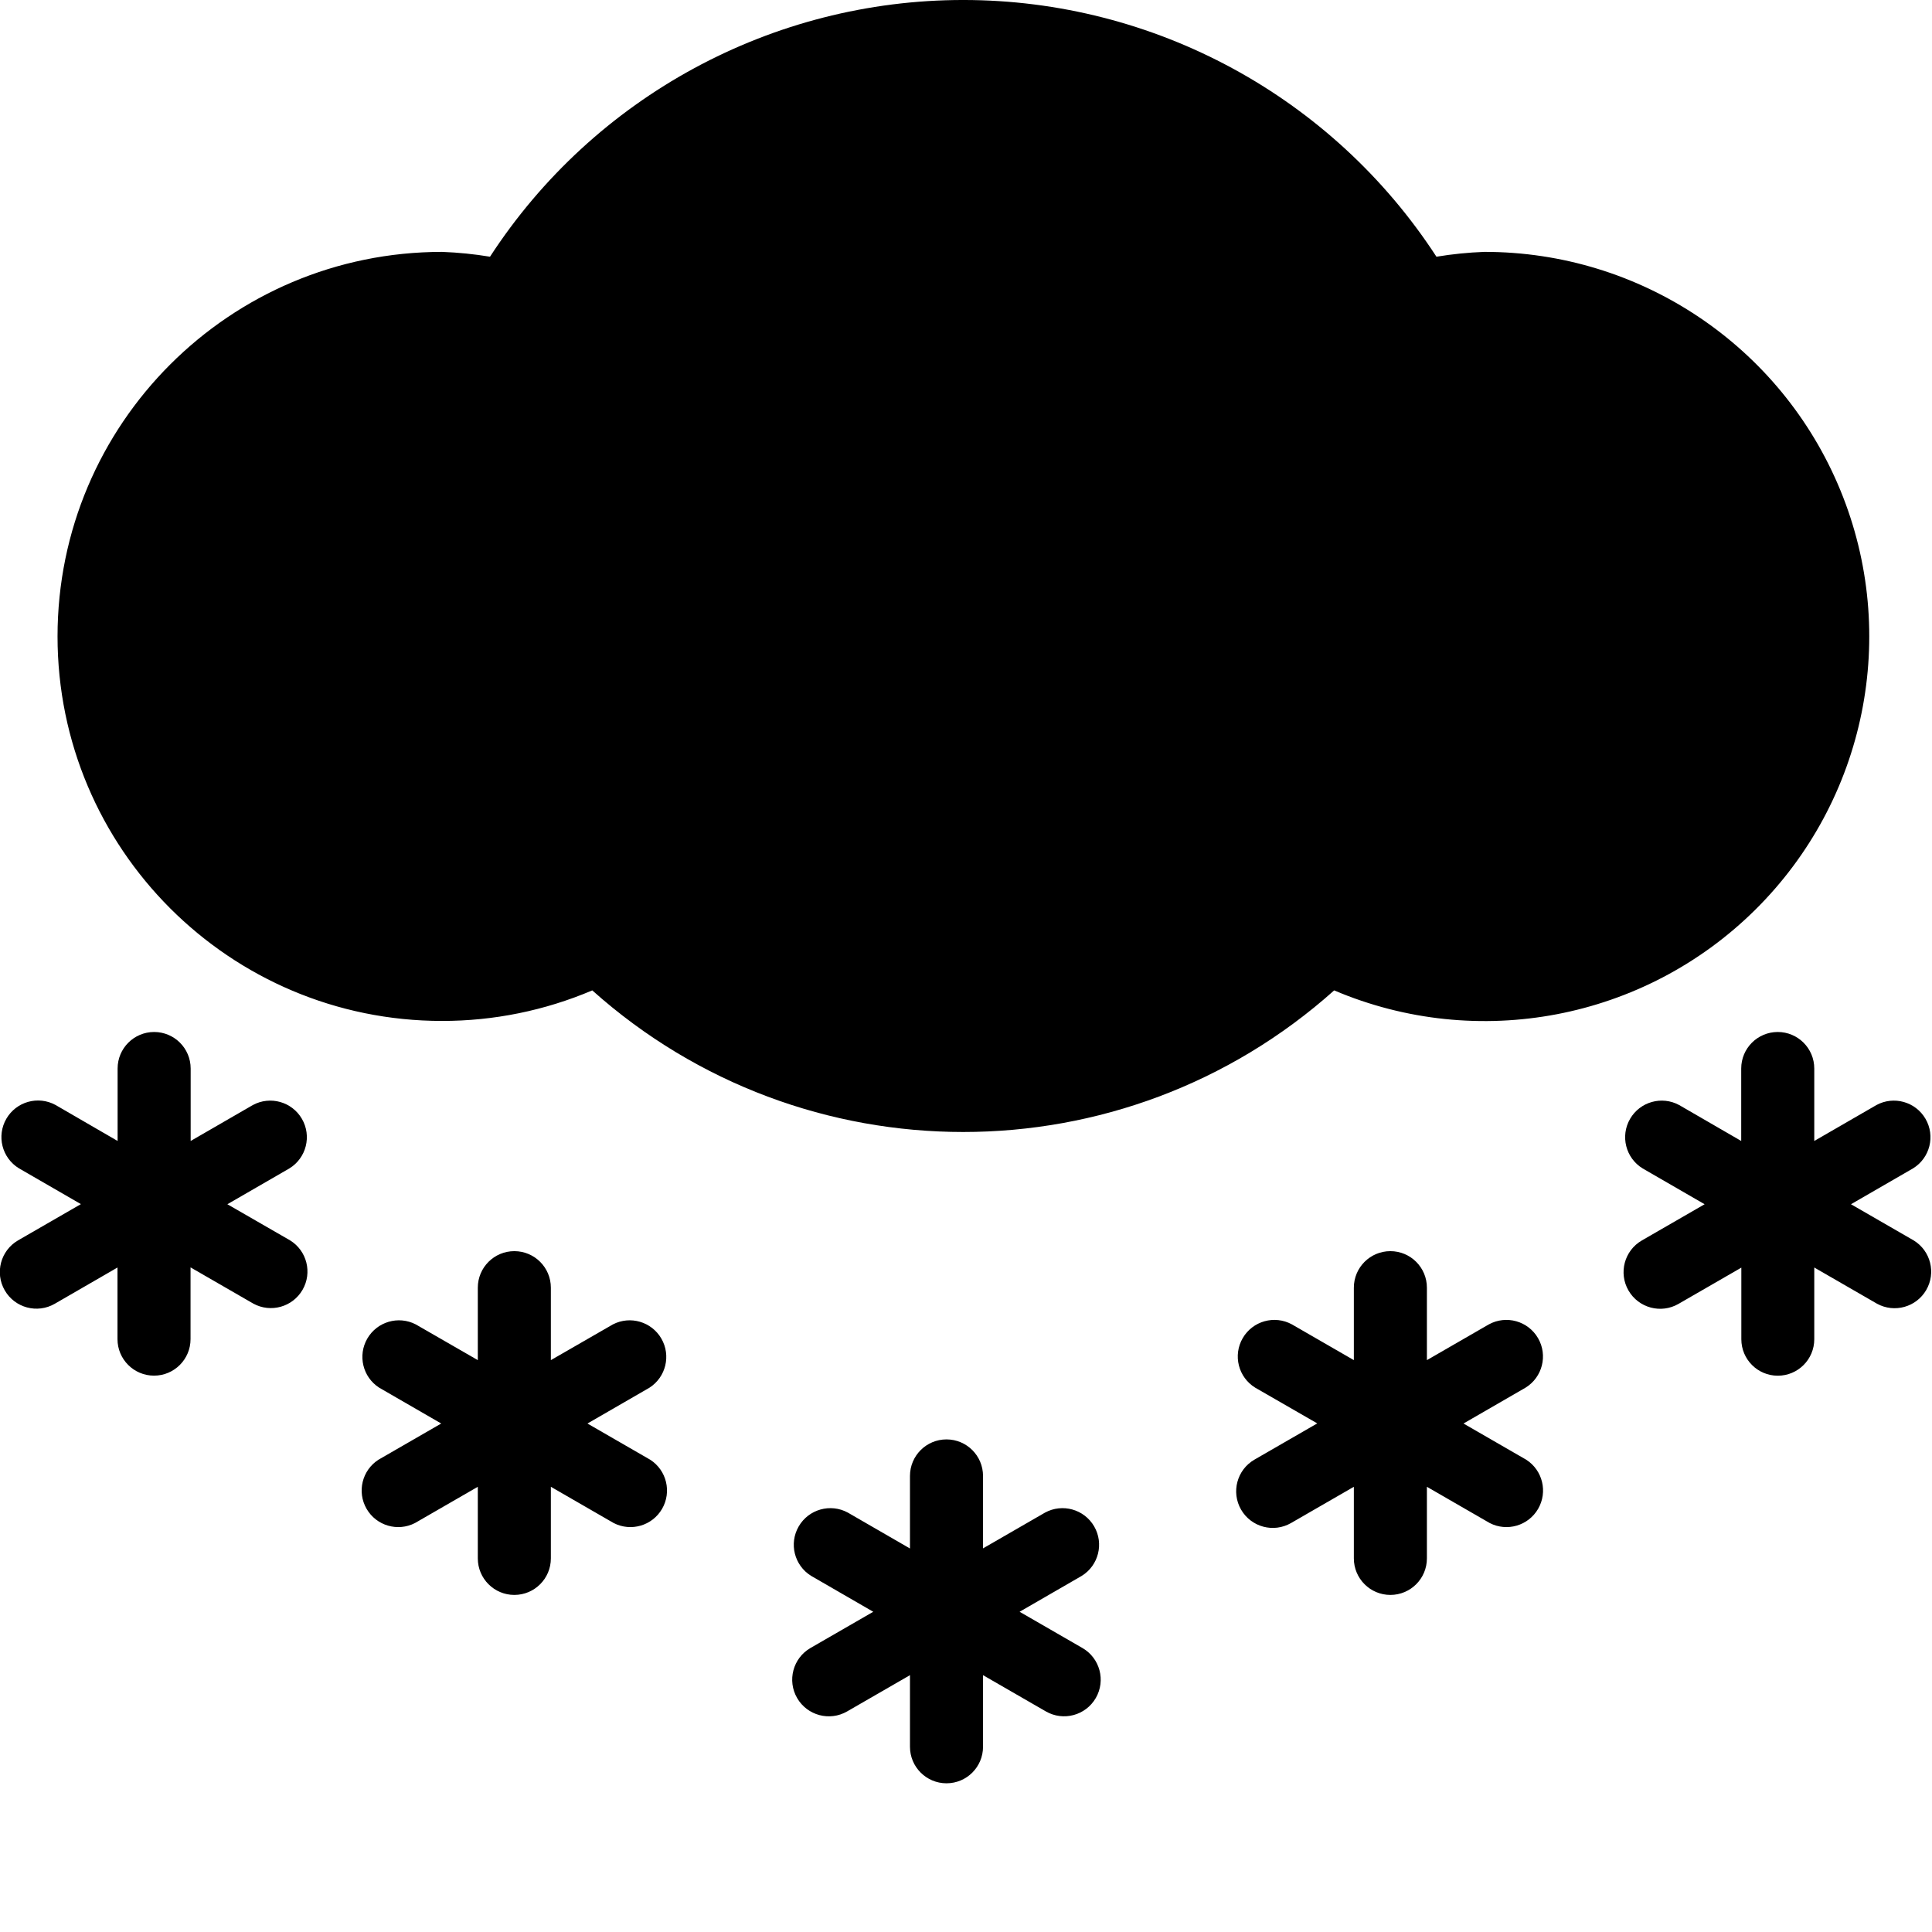
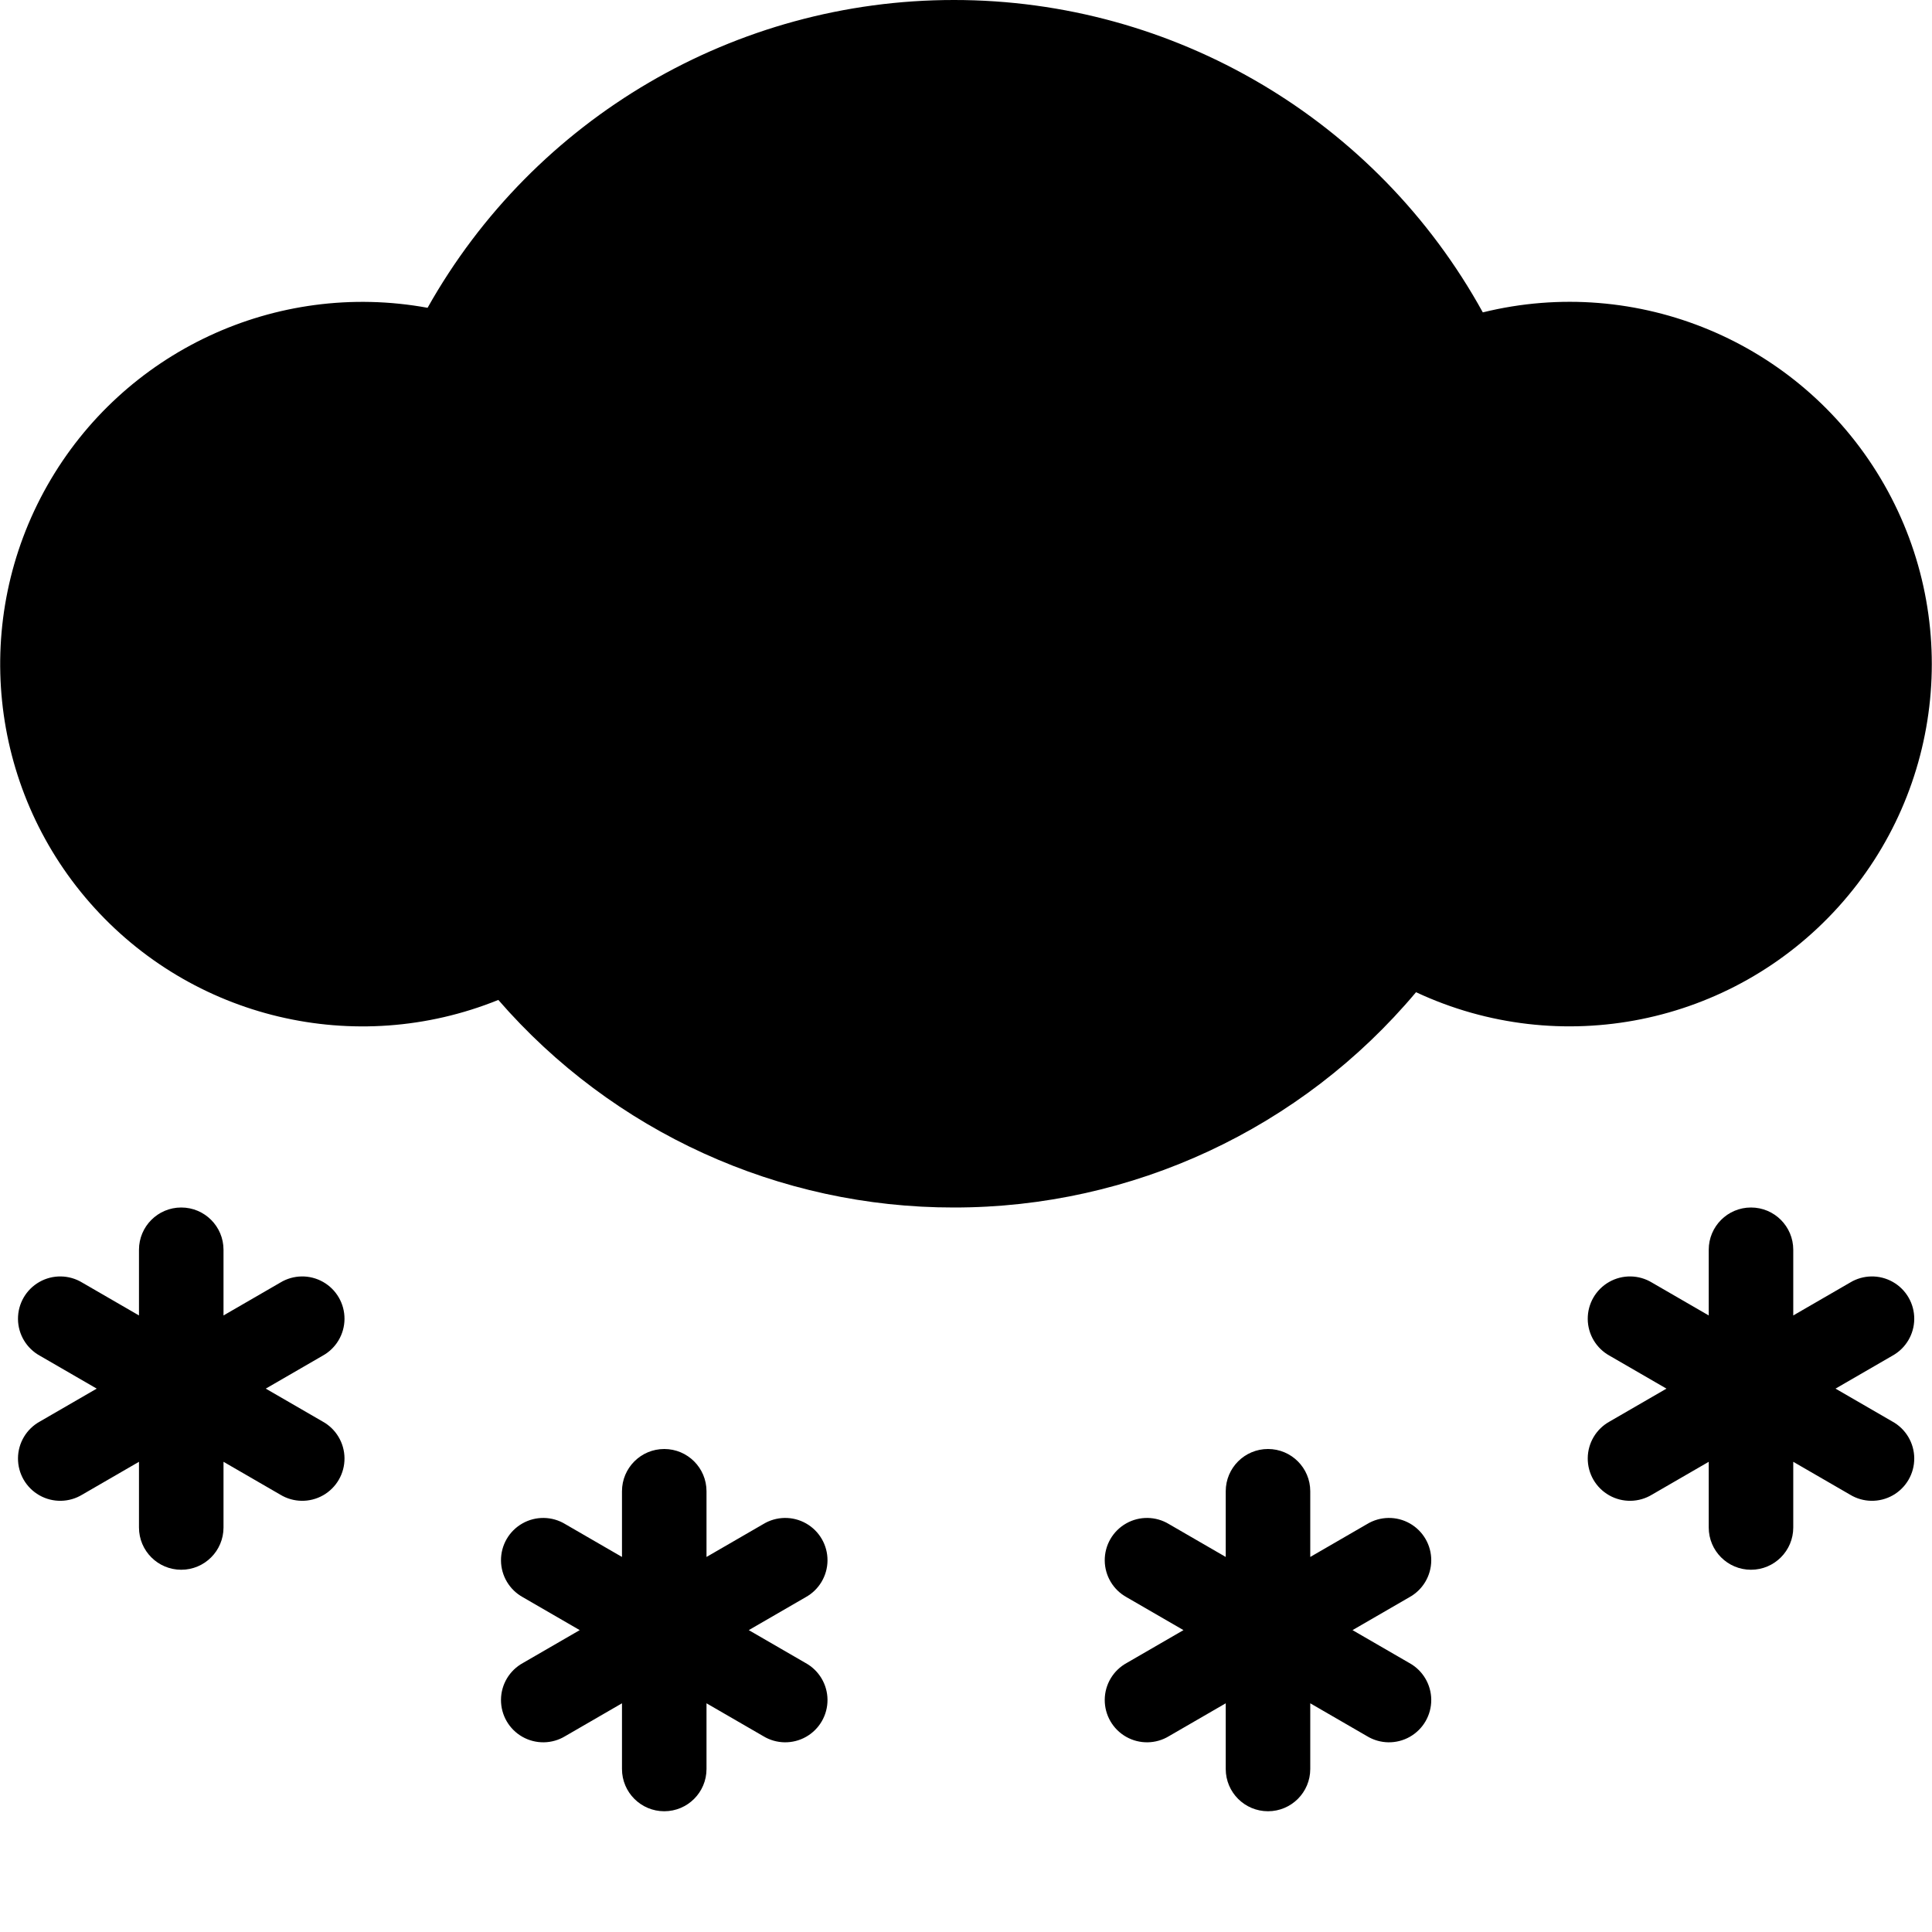
<svg xmlns="http://www.w3.org/2000/svg" width="16" height="16" fill="currentColor" class="qi-402-fill" viewBox="0 0 16 16">
-   <path d="M3.661 8.455a3.172 3.172 0 0 0 1.244-.253 4.61 4.61 0 0 0 6.144 0 3.185 3.185 0 1 0 1.243-6.116 3.147 3.147 0 0 0-.396.04 4.675 4.675 0 0 0-7.838 0 3.147 3.147 0 0 0-.397-.04 3.184 3.184 0 1 0 0 6.369zm4.783 4.893.514-.297a.303.303 0 0 0-.304-.524l-.513.296v-.6a.302.302 0 0 0-.605 0v.601l-.514-.297a.303.303 0 0 0-.304.524l.514.297-.52.3a.303.303 0 0 0 .304.525l.52-.3v.593a.302.302 0 0 0 .605 0v-.593l.52.3a.303.303 0 0 0 .303-.525zm-3.579-1.559.514-.297a.303.303 0 0 0-.303-.524l-.514.296v-.6a.302.302 0 0 0-.605 0v.6l-.514-.296a.303.303 0 0 0-.303.524l.514.297-.52.3a.303.303 0 0 0 .303.524l.52-.3v.593a.302.302 0 0 0 .605 0v-.593l.52.3a.303.303 0 0 0 .303-.524zm7.255 0 .514-.297a.303.303 0 0 0-.304-.524l-.513.296v-.6a.302.302 0 1 0-.605 0v.6l-.513-.296a.303.303 0 0 0-.304.524l.514.296-.52.3a.303.303 0 0 0 .303.525l.52-.3v.593a.302.302 0 1 0 .605 0v-.593l.52.3a.303.303 0 0 0 .303-.524zm3.729-1.516-.52-.3.514-.297a.303.303 0 0 0-.304-.524l-.514.297v-.6a.302.302 0 0 0-.605 0v.6l-.513-.297a.303.303 0 0 0-.304.524l.514.297-.52.3a.303.303 0 0 0 .304.525l.52-.3v.593a.302.302 0 0 0 .604 0v-.594l.52.3a.303.303 0 0 0 .304-.524zm-13.966-.3.514-.297a.303.303 0 0 0-.304-.524l-.514.297v-.6a.302.302 0 0 0-.605 0v.6L.46 9.151a.303.303 0 0 0-.304.524l.514.297-.52.3a.303.303 0 0 0 .304.525l.519-.3v.593a.302.302 0 0 0 .605 0v-.594l.52.3a.303.303 0 0 0 .304-.524z" />
+   <path d="M1.501 10a.35.35 0 0 0-.35.35v.544l-.47-.272a.35.35 0 1 0-.35.606l.47.272-.47.272a.35.35 0 1 0 .35.606l.47-.272v.544a.35.35 0 1 0 .7 0v-.544l.47.272a.35.35 0 1 0 .35-.606l-.47-.272.47-.272a.35.35 0 1 0-.35-.606l-.47.272v-.544a.35.35 0 0 0-.35-.35Zm4 2a.35.35 0 0 0-.35.35v.544l-.47-.272a.35.35 0 1 0-.35.606l.47.272-.47.272a.35.35 0 1 0 .35.606l.47-.272v.544a.35.35 0 1 0 .7 0v-.544l.47.272a.35.35 0 1 0 .35-.606l-.47-.272.47-.272a.35.35 0 1 0-.35-.606l-.47.272v-.544a.35.35 0 0 0-.35-.35Zm4.65.35a.35.35 0 1 1 .7 0v.544l.47-.272a.35.35 0 1 1 .35.606l-.47.272.47.272a.35.35 0 1 1-.35.606l-.47-.272v.544a.35.35 0 1 1-.7 0v-.544l-.47.272a.35.35 0 1 1-.35-.606l.47-.272-.47-.272a.35.35 0 1 1 .35-.606l.47.272v-.544Zm4.35-2.35a.35.35 0 0 0-.35.35v.544l-.47-.272a.35.35 0 1 0-.35.606l.47.272-.47.272a.35.35 0 1 0 .35.606l.47-.272v.544a.35.35 0 1 0 .7 0v-.544l.47.272a.35.35 0 1 0 .35-.606l-.47-.272.47-.272a.35.35 0 1 0-.35-.606l-.47.272v-.544a.35.35 0 0 0-.35-.35Zm-2.774-1.783A4.99 4.99 0 0 1 7.9 10a4.988 4.988 0 0 1-3.773-1.719 3 3 0 1 1-.586-5.732A4.998 4.998 0 0 1 7.9 0a4.999 4.999 0 0 1 4.38 2.587 3 3 0 1 1-.553 5.63Z" />
</svg>
